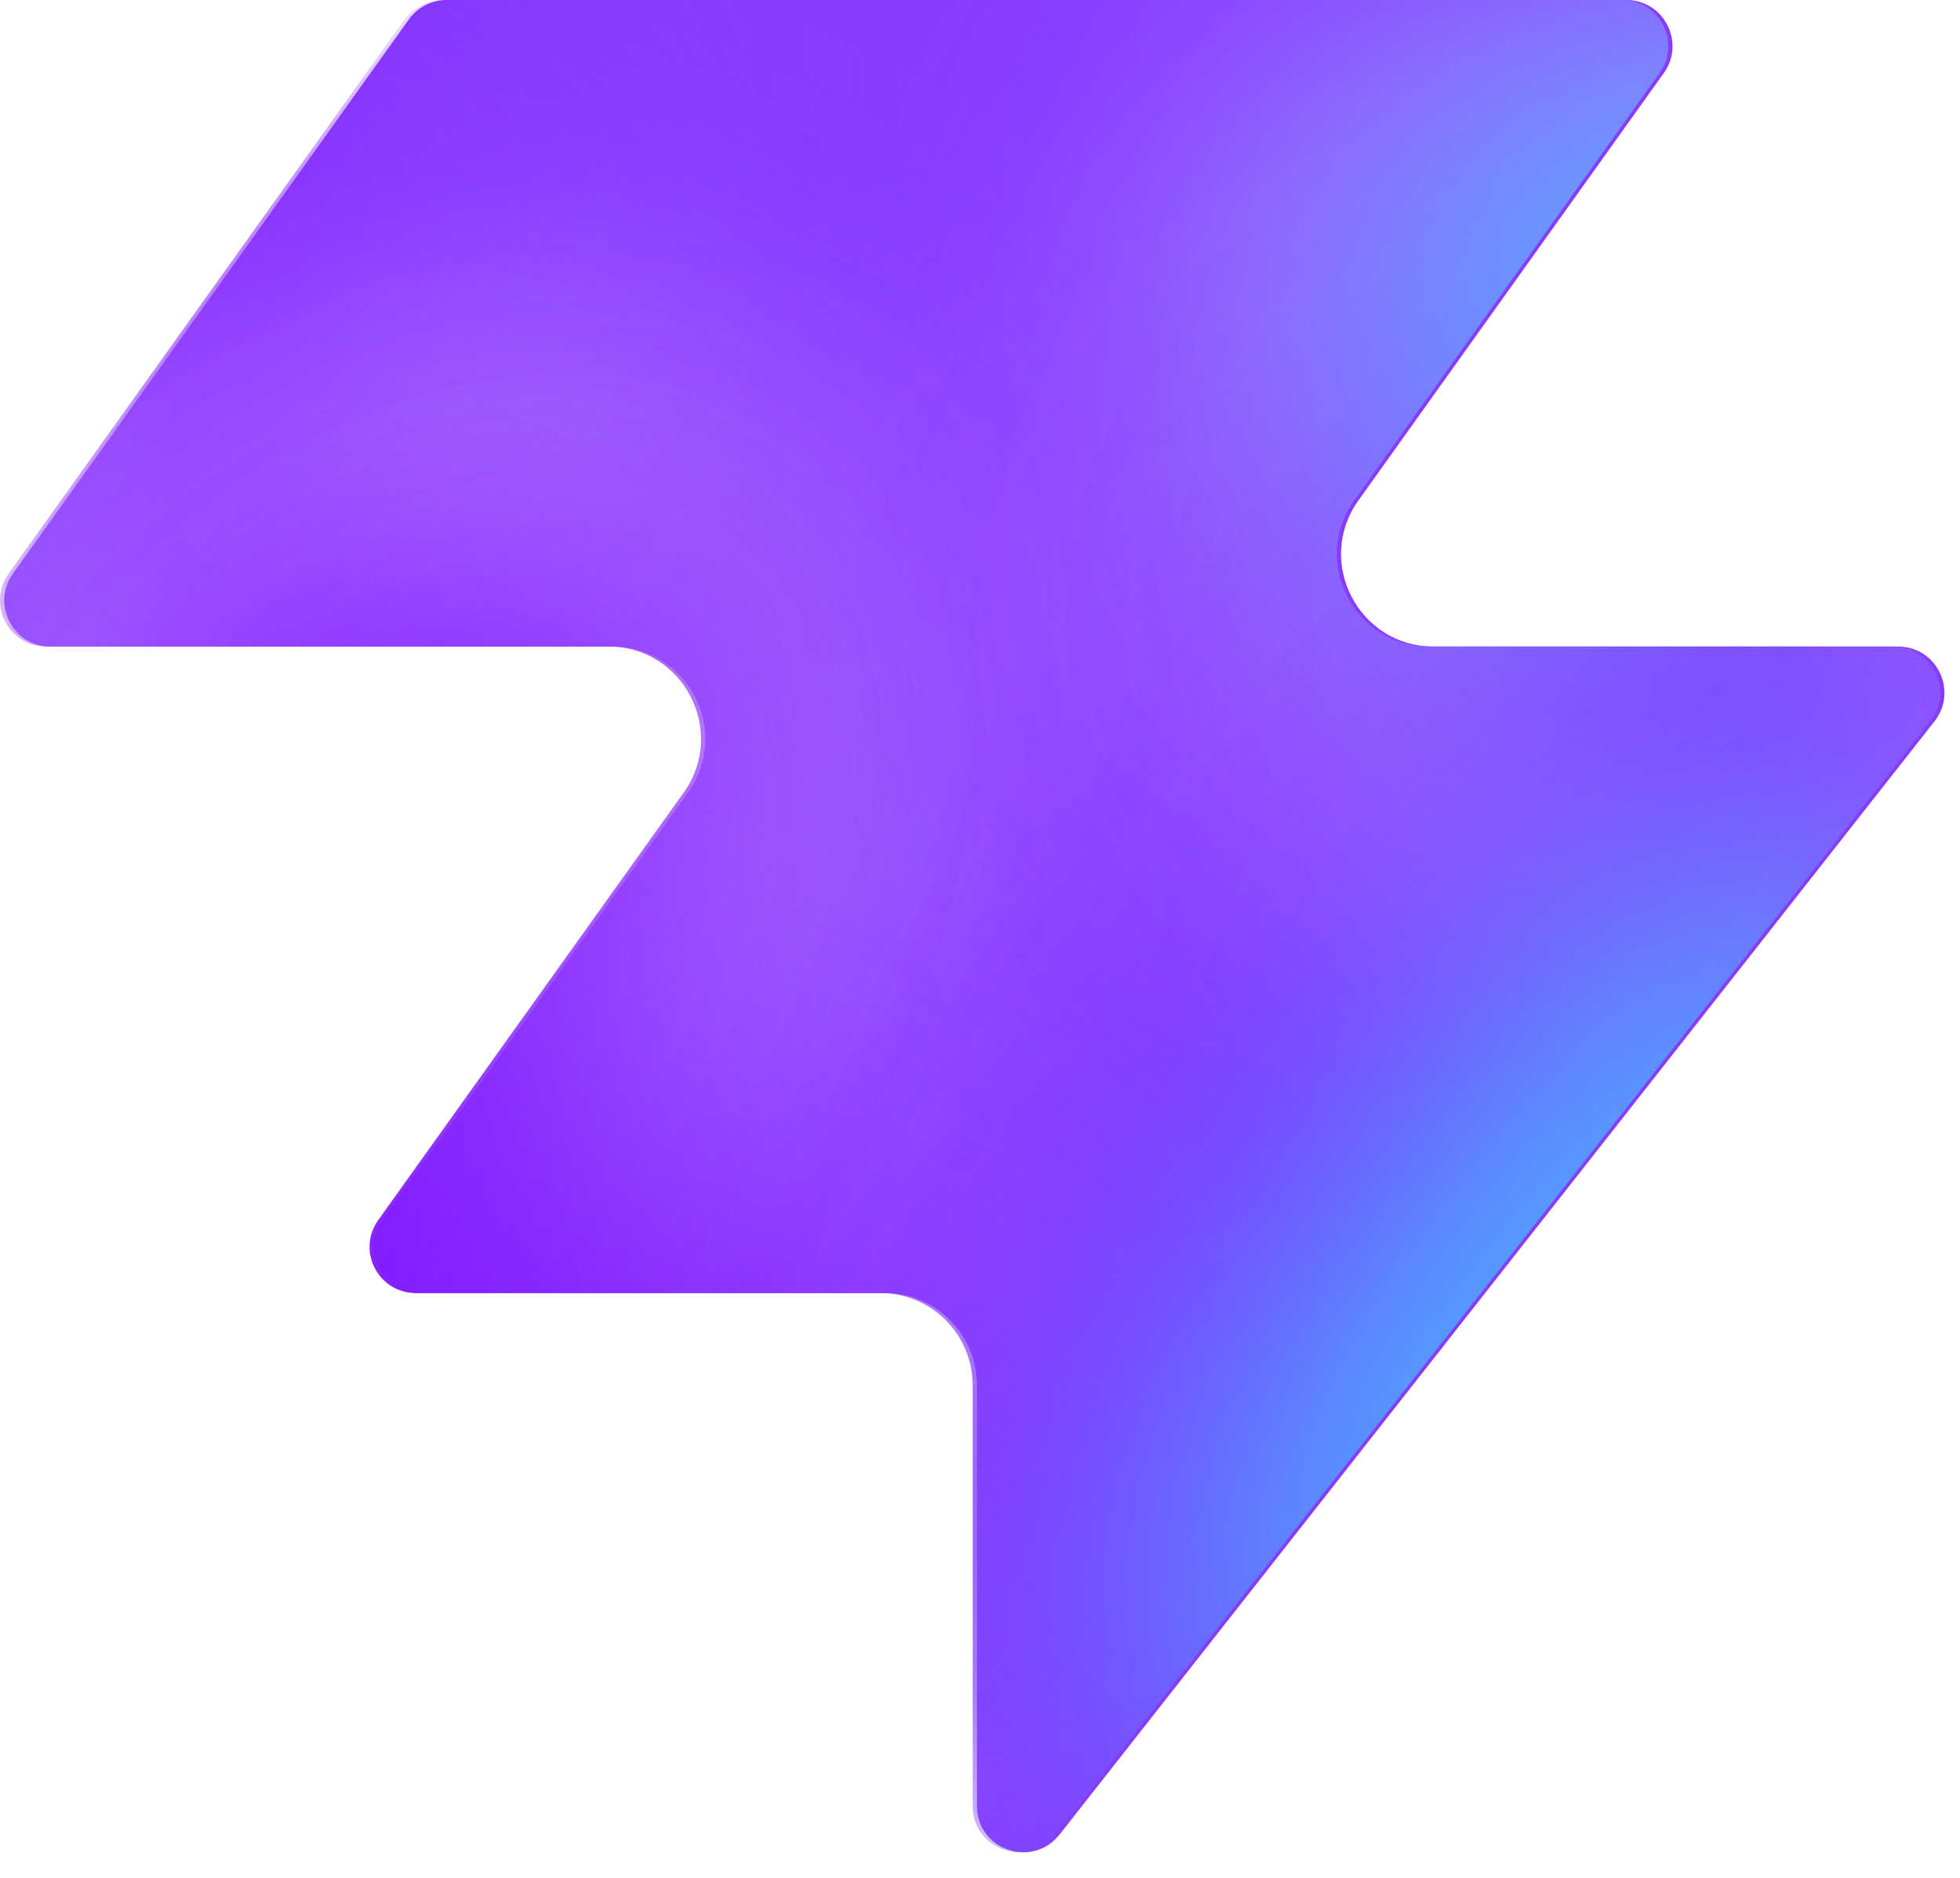
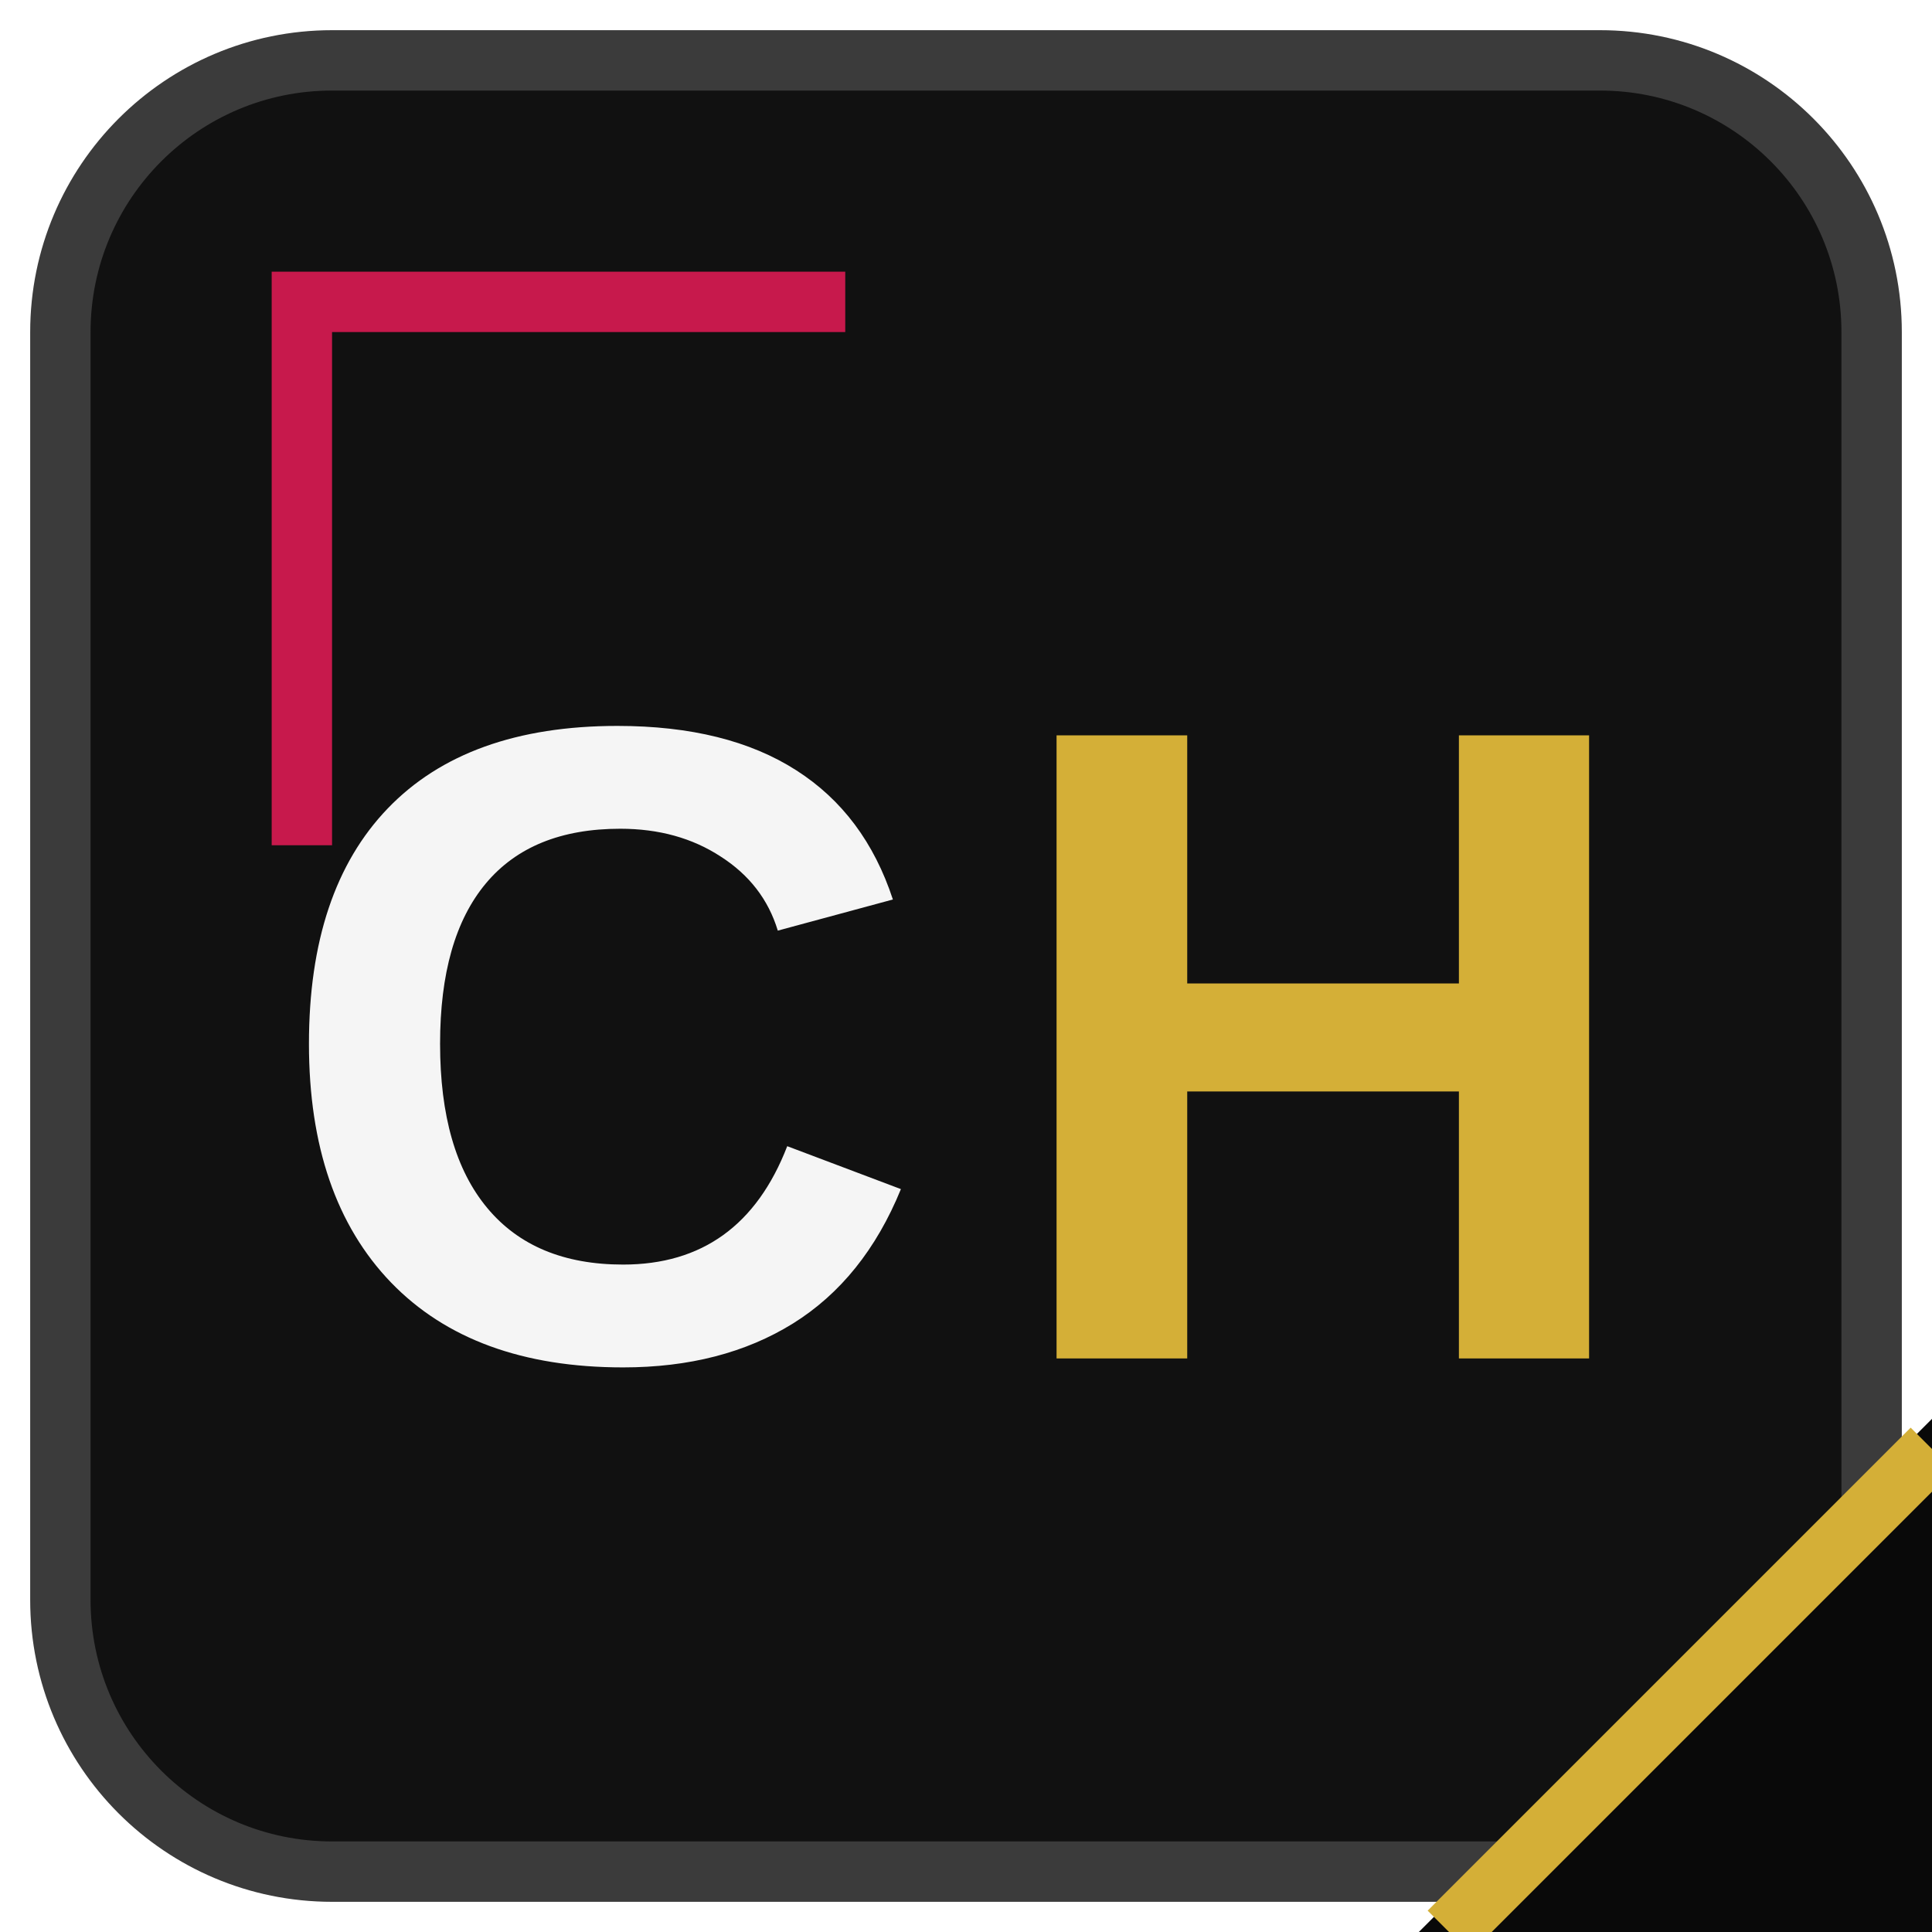
- <svg xmlns="http://www.w3.org/2000/svg" width="48" height="46" fill="none" viewBox="0 0 48 46">
-   <path fill="#863bff" d="M25.946 44.938c-.664.845-2.021.375-2.021-.698V33.937a2.26 2.26 0 0 0-2.262-2.262H10.287c-.92 0-1.456-1.04-.92-1.788l7.48-10.471c1.07-1.497 0-3.578-1.842-3.578H1.237c-.92 0-1.456-1.04-.92-1.788L10.013.474c.214-.297.556-.474.92-.474h28.894c.92 0 1.456 1.04.92 1.788l-7.48 10.471c-1.07 1.498 0 3.579 1.842 3.579h11.377c.943 0 1.473 1.088.89 1.83L25.947 44.94z" style="fill:#863bff;fill:color(display-p3 .525 .23 1);fill-opacity:1" />
-   <mask id="a" width="48" height="46" x="0" y="0" maskUnits="userSpaceOnUse" style="mask-type:alpha">
-     <path fill="#000" d="M25.842 44.938c-.664.844-2.021.375-2.021-.698V33.937a2.26 2.26 0 0 0-2.262-2.262H10.183c-.92 0-1.456-1.04-.92-1.788l7.48-10.471c1.07-1.498 0-3.579-1.842-3.579H1.133c-.92 0-1.456-1.04-.92-1.787L9.91.473c.214-.297.556-.474.92-.474h28.894c.92 0 1.456 1.04.92 1.788l-7.48 10.471c-1.07 1.498 0 3.578 1.842 3.578h11.377c.943 0 1.473 1.088.89 1.832L25.843 44.94z" style="fill:#000;fill-opacity:1" />
-   </mask>
-   <g mask="url(#a)">
-     <g filter="url(#b)">
-       <ellipse cx="5.508" cy="14.704" fill="#ede6ff" rx="5.508" ry="14.704" style="fill:#ede6ff;fill:color(display-p3 .927 .903 1);fill-opacity:1" transform="matrix(.00324 1 1 -.00324 -4.47 31.516)" />
-     </g>
-     <g filter="url(#c)">
-       <ellipse cx="10.399" cy="29.851" fill="#ede6ff" rx="10.399" ry="29.851" style="fill:#ede6ff;fill:color(display-p3 .927 .903 1);fill-opacity:1" transform="matrix(.00324 1 1 -.00324 -39.328 7.883)" />
-     </g>
-     <g filter="url(#d)">
-       <ellipse cx="5.508" cy="30.487" fill="#7e14ff" rx="5.508" ry="30.487" style="fill:#7e14ff;fill:color(display-p3 .492 .077 1);fill-opacity:1" transform="rotate(89.814 -25.913 -14.639)scale(1 -1)" />
-     </g>
-     <g filter="url(#e)">
-       <ellipse cx="5.508" cy="30.599" fill="#7e14ff" rx="5.508" ry="30.599" style="fill:#7e14ff;fill:color(display-p3 .492 .077 1);fill-opacity:1" transform="rotate(89.814 -32.644 -3.334)scale(1 -1)" />
-     </g>
-     <g filter="url(#f)">
-       <ellipse cx="5.508" cy="30.599" fill="#7e14ff" rx="5.508" ry="30.599" style="fill:#7e14ff;fill:color(display-p3 .492 .077 1);fill-opacity:1" transform="matrix(.00324 1 1 -.00324 -34.34 30.47)" />
-     </g>
-     <g filter="url(#g)">
-       <ellipse cx="14.072" cy="22.078" fill="#ede6ff" rx="14.072" ry="22.078" style="fill:#ede6ff;fill:color(display-p3 .927 .903 1);fill-opacity:1" transform="rotate(93.35 24.506 48.493)scale(-1 1)" />
-     </g>
-     <g filter="url(#h)">
-       <ellipse cx="3.47" cy="21.501" fill="#7e14ff" rx="3.47" ry="21.501" style="fill:#7e14ff;fill:color(display-p3 .492 .077 1);fill-opacity:1" transform="rotate(89.009 28.708 47.59)scale(-1 1)" />
-     </g>
-     <g filter="url(#i)">
-       <ellipse cx="3.47" cy="21.501" fill="#7e14ff" rx="3.47" ry="21.501" style="fill:#7e14ff;fill:color(display-p3 .492 .077 1);fill-opacity:1" transform="rotate(89.009 28.708 47.59)scale(-1 1)" />
-     </g>
-     <g filter="url(#j)">
-       <ellipse cx=".387" cy="8.972" fill="#7e14ff" rx="4.407" ry="29.108" style="fill:#7e14ff;fill:color(display-p3 .492 .077 1);fill-opacity:1" transform="rotate(39.51 .387 8.972)" />
-     </g>
-     <g filter="url(#k)">
-       <ellipse cx="47.523" cy="-6.092" fill="#7e14ff" rx="4.407" ry="29.108" style="fill:#7e14ff;fill:color(display-p3 .492 .077 1);fill-opacity:1" transform="rotate(37.892 47.523 -6.092)" />
-     </g>
-     <g filter="url(#l)">
-       <ellipse cx="41.412" cy="6.333" fill="#47bfff" rx="5.971" ry="9.665" style="fill:#47bfff;fill:color(display-p3 .28 .748 1);fill-opacity:1" transform="rotate(37.892 41.412 6.333)" />
-     </g>
-     <g filter="url(#m)">
-       <ellipse cx="-1.879" cy="38.332" fill="#7e14ff" rx="4.407" ry="29.108" style="fill:#7e14ff;fill:color(display-p3 .492 .077 1);fill-opacity:1" transform="rotate(37.892 -1.88 38.332)" />
-     </g>
-     <g filter="url(#n)">
-       <ellipse cx="-1.879" cy="38.332" fill="#7e14ff" rx="4.407" ry="29.108" style="fill:#7e14ff;fill:color(display-p3 .492 .077 1);fill-opacity:1" transform="rotate(37.892 -1.88 38.332)" />
-     </g>
-     <g filter="url(#o)">
-       <ellipse cx="35.651" cy="29.907" fill="#7e14ff" rx="4.407" ry="29.108" style="fill:#7e14ff;fill:color(display-p3 .492 .077 1);fill-opacity:1" transform="rotate(37.892 35.651 29.907)" />
-     </g>
-     <g filter="url(#p)">
-       <ellipse cx="38.418" cy="32.4" fill="#47bfff" rx="5.971" ry="15.297" style="fill:#47bfff;fill:color(display-p3 .28 .748 1);fill-opacity:1" transform="rotate(37.892 38.418 32.4)" />
-     </g>
-   </g>
-   <defs>
-     <filter id="b" width="60.045" height="41.654" x="-19.77" y="16.149" color-interpolation-filters="sRGB" filterUnits="userSpaceOnUse">
-       <feFlood flood-opacity="0" result="BackgroundImageFix" />
-       <feBlend in="SourceGraphic" in2="BackgroundImageFix" result="shape" />
-       <feGaussianBlur result="effect1_foregroundBlur_2002_17158" stdDeviation="7.659" />
-     </filter>
-     <filter id="c" width="90.34" height="51.437" x="-54.613" y="-7.533" color-interpolation-filters="sRGB" filterUnits="userSpaceOnUse">
-       <feFlood flood-opacity="0" result="BackgroundImageFix" />
-       <feBlend in="SourceGraphic" in2="BackgroundImageFix" result="shape" />
-       <feGaussianBlur result="effect1_foregroundBlur_2002_17158" stdDeviation="7.659" />
-     </filter>
-     <filter id="d" width="79.355" height="29.4" x="-49.64" y="2.03" color-interpolation-filters="sRGB" filterUnits="userSpaceOnUse">
-       <feFlood flood-opacity="0" result="BackgroundImageFix" />
-       <feBlend in="SourceGraphic" in2="BackgroundImageFix" result="shape" />
-       <feGaussianBlur result="effect1_foregroundBlur_2002_17158" stdDeviation="4.596" />
-     </filter>
-     <filter id="e" width="79.579" height="29.4" x="-45.045" y="20.029" color-interpolation-filters="sRGB" filterUnits="userSpaceOnUse">
-       <feFlood flood-opacity="0" result="BackgroundImageFix" />
-       <feBlend in="SourceGraphic" in2="BackgroundImageFix" result="shape" />
-       <feGaussianBlur result="effect1_foregroundBlur_2002_17158" stdDeviation="4.596" />
-     </filter>
-     <filter id="f" width="79.579" height="29.4" x="-43.513" y="21.178" color-interpolation-filters="sRGB" filterUnits="userSpaceOnUse">
-       <feFlood flood-opacity="0" result="BackgroundImageFix" />
-       <feBlend in="SourceGraphic" in2="BackgroundImageFix" result="shape" />
-       <feGaussianBlur result="effect1_foregroundBlur_2002_17158" stdDeviation="4.596" />
-     </filter>
-     <filter id="g" width="74.749" height="58.852" x="15.756" y="-17.901" color-interpolation-filters="sRGB" filterUnits="userSpaceOnUse">
-       <feFlood flood-opacity="0" result="BackgroundImageFix" />
-       <feBlend in="SourceGraphic" in2="BackgroundImageFix" result="shape" />
-       <feGaussianBlur result="effect1_foregroundBlur_2002_17158" stdDeviation="7.659" />
-     </filter>
-     <filter id="h" width="61.377" height="25.362" x="23.548" y="2.284" color-interpolation-filters="sRGB" filterUnits="userSpaceOnUse">
-       <feFlood flood-opacity="0" result="BackgroundImageFix" />
-       <feBlend in="SourceGraphic" in2="BackgroundImageFix" result="shape" />
-       <feGaussianBlur result="effect1_foregroundBlur_2002_17158" stdDeviation="4.596" />
-     </filter>
-     <filter id="i" width="61.377" height="25.362" x="23.548" y="2.284" color-interpolation-filters="sRGB" filterUnits="userSpaceOnUse">
-       <feFlood flood-opacity="0" result="BackgroundImageFix" />
-       <feBlend in="SourceGraphic" in2="BackgroundImageFix" result="shape" />
-       <feGaussianBlur result="effect1_foregroundBlur_2002_17158" stdDeviation="4.596" />
-     </filter>
-     <filter id="j" width="56.045" height="63.649" x="-27.636" y="-22.853" color-interpolation-filters="sRGB" filterUnits="userSpaceOnUse">
-       <feFlood flood-opacity="0" result="BackgroundImageFix" />
-       <feBlend in="SourceGraphic" in2="BackgroundImageFix" result="shape" />
-       <feGaussianBlur result="effect1_foregroundBlur_2002_17158" stdDeviation="4.596" />
-     </filter>
-     <filter id="k" width="54.814" height="64.646" x="20.116" y="-38.415" color-interpolation-filters="sRGB" filterUnits="userSpaceOnUse">
-       <feFlood flood-opacity="0" result="BackgroundImageFix" />
-       <feBlend in="SourceGraphic" in2="BackgroundImageFix" result="shape" />
-       <feGaussianBlur result="effect1_foregroundBlur_2002_17158" stdDeviation="4.596" />
-     </filter>
-     <filter id="l" width="33.541" height="35.313" x="24.641" y="-11.323" color-interpolation-filters="sRGB" filterUnits="userSpaceOnUse">
-       <feFlood flood-opacity="0" result="BackgroundImageFix" />
-       <feBlend in="SourceGraphic" in2="BackgroundImageFix" result="shape" />
-       <feGaussianBlur result="effect1_foregroundBlur_2002_17158" stdDeviation="4.596" />
-     </filter>
-     <filter id="m" width="54.814" height="64.646" x="-29.286" y="6.009" color-interpolation-filters="sRGB" filterUnits="userSpaceOnUse">
-       <feFlood flood-opacity="0" result="BackgroundImageFix" />
-       <feBlend in="SourceGraphic" in2="BackgroundImageFix" result="shape" />
-       <feGaussianBlur result="effect1_foregroundBlur_2002_17158" stdDeviation="4.596" />
-     </filter>
-     <filter id="n" width="54.814" height="64.646" x="-29.286" y="6.009" color-interpolation-filters="sRGB" filterUnits="userSpaceOnUse">
-       <feFlood flood-opacity="0" result="BackgroundImageFix" />
-       <feBlend in="SourceGraphic" in2="BackgroundImageFix" result="shape" />
-       <feGaussianBlur result="effect1_foregroundBlur_2002_17158" stdDeviation="4.596" />
-     </filter>
-     <filter id="o" width="54.814" height="64.646" x="8.244" y="-2.416" color-interpolation-filters="sRGB" filterUnits="userSpaceOnUse">
-       <feFlood flood-opacity="0" result="BackgroundImageFix" />
-       <feBlend in="SourceGraphic" in2="BackgroundImageFix" result="shape" />
-       <feGaussianBlur result="effect1_foregroundBlur_2002_17158" stdDeviation="4.596" />
-     </filter>
-     <filter id="p" width="39.409" height="43.623" x="18.713" y="10.588" color-interpolation-filters="sRGB" filterUnits="userSpaceOnUse">
-       <feFlood flood-opacity="0" result="BackgroundImageFix" />
-       <feBlend in="SourceGraphic" in2="BackgroundImageFix" result="shape" />
-       <feGaussianBlur result="effect1_foregroundBlur_2002_17158" stdDeviation="4.596" />
-     </filter>
-   </defs>
+ <svg xmlns="http://www.w3.org/2000/svg" viewBox="0 0 64 64">
+   <rect x="2" y="2" width="60" height="60" rx="9" fill="#111111" stroke="#3b3b3b" stroke-width="2" />
+   <path d="M10 28V10h18" fill="none" stroke="#c7194c" stroke-width="2" />
+   <text x="9" y="45" fill="#f5f5f5" font-family="Arial, Helvetica, sans-serif" font-size="30" font-weight="800">C</text>
+   <text x="33" y="45" fill="#d4af37" font-family="Arial, Helvetica, sans-serif" font-size="30" font-weight="800">H</text>
+   <path d="M64 47v17H47z" fill="#090909" />
+   <path d="M48 64l16-16" fill="none" stroke="#d4af37" stroke-width="2" />
</svg>
